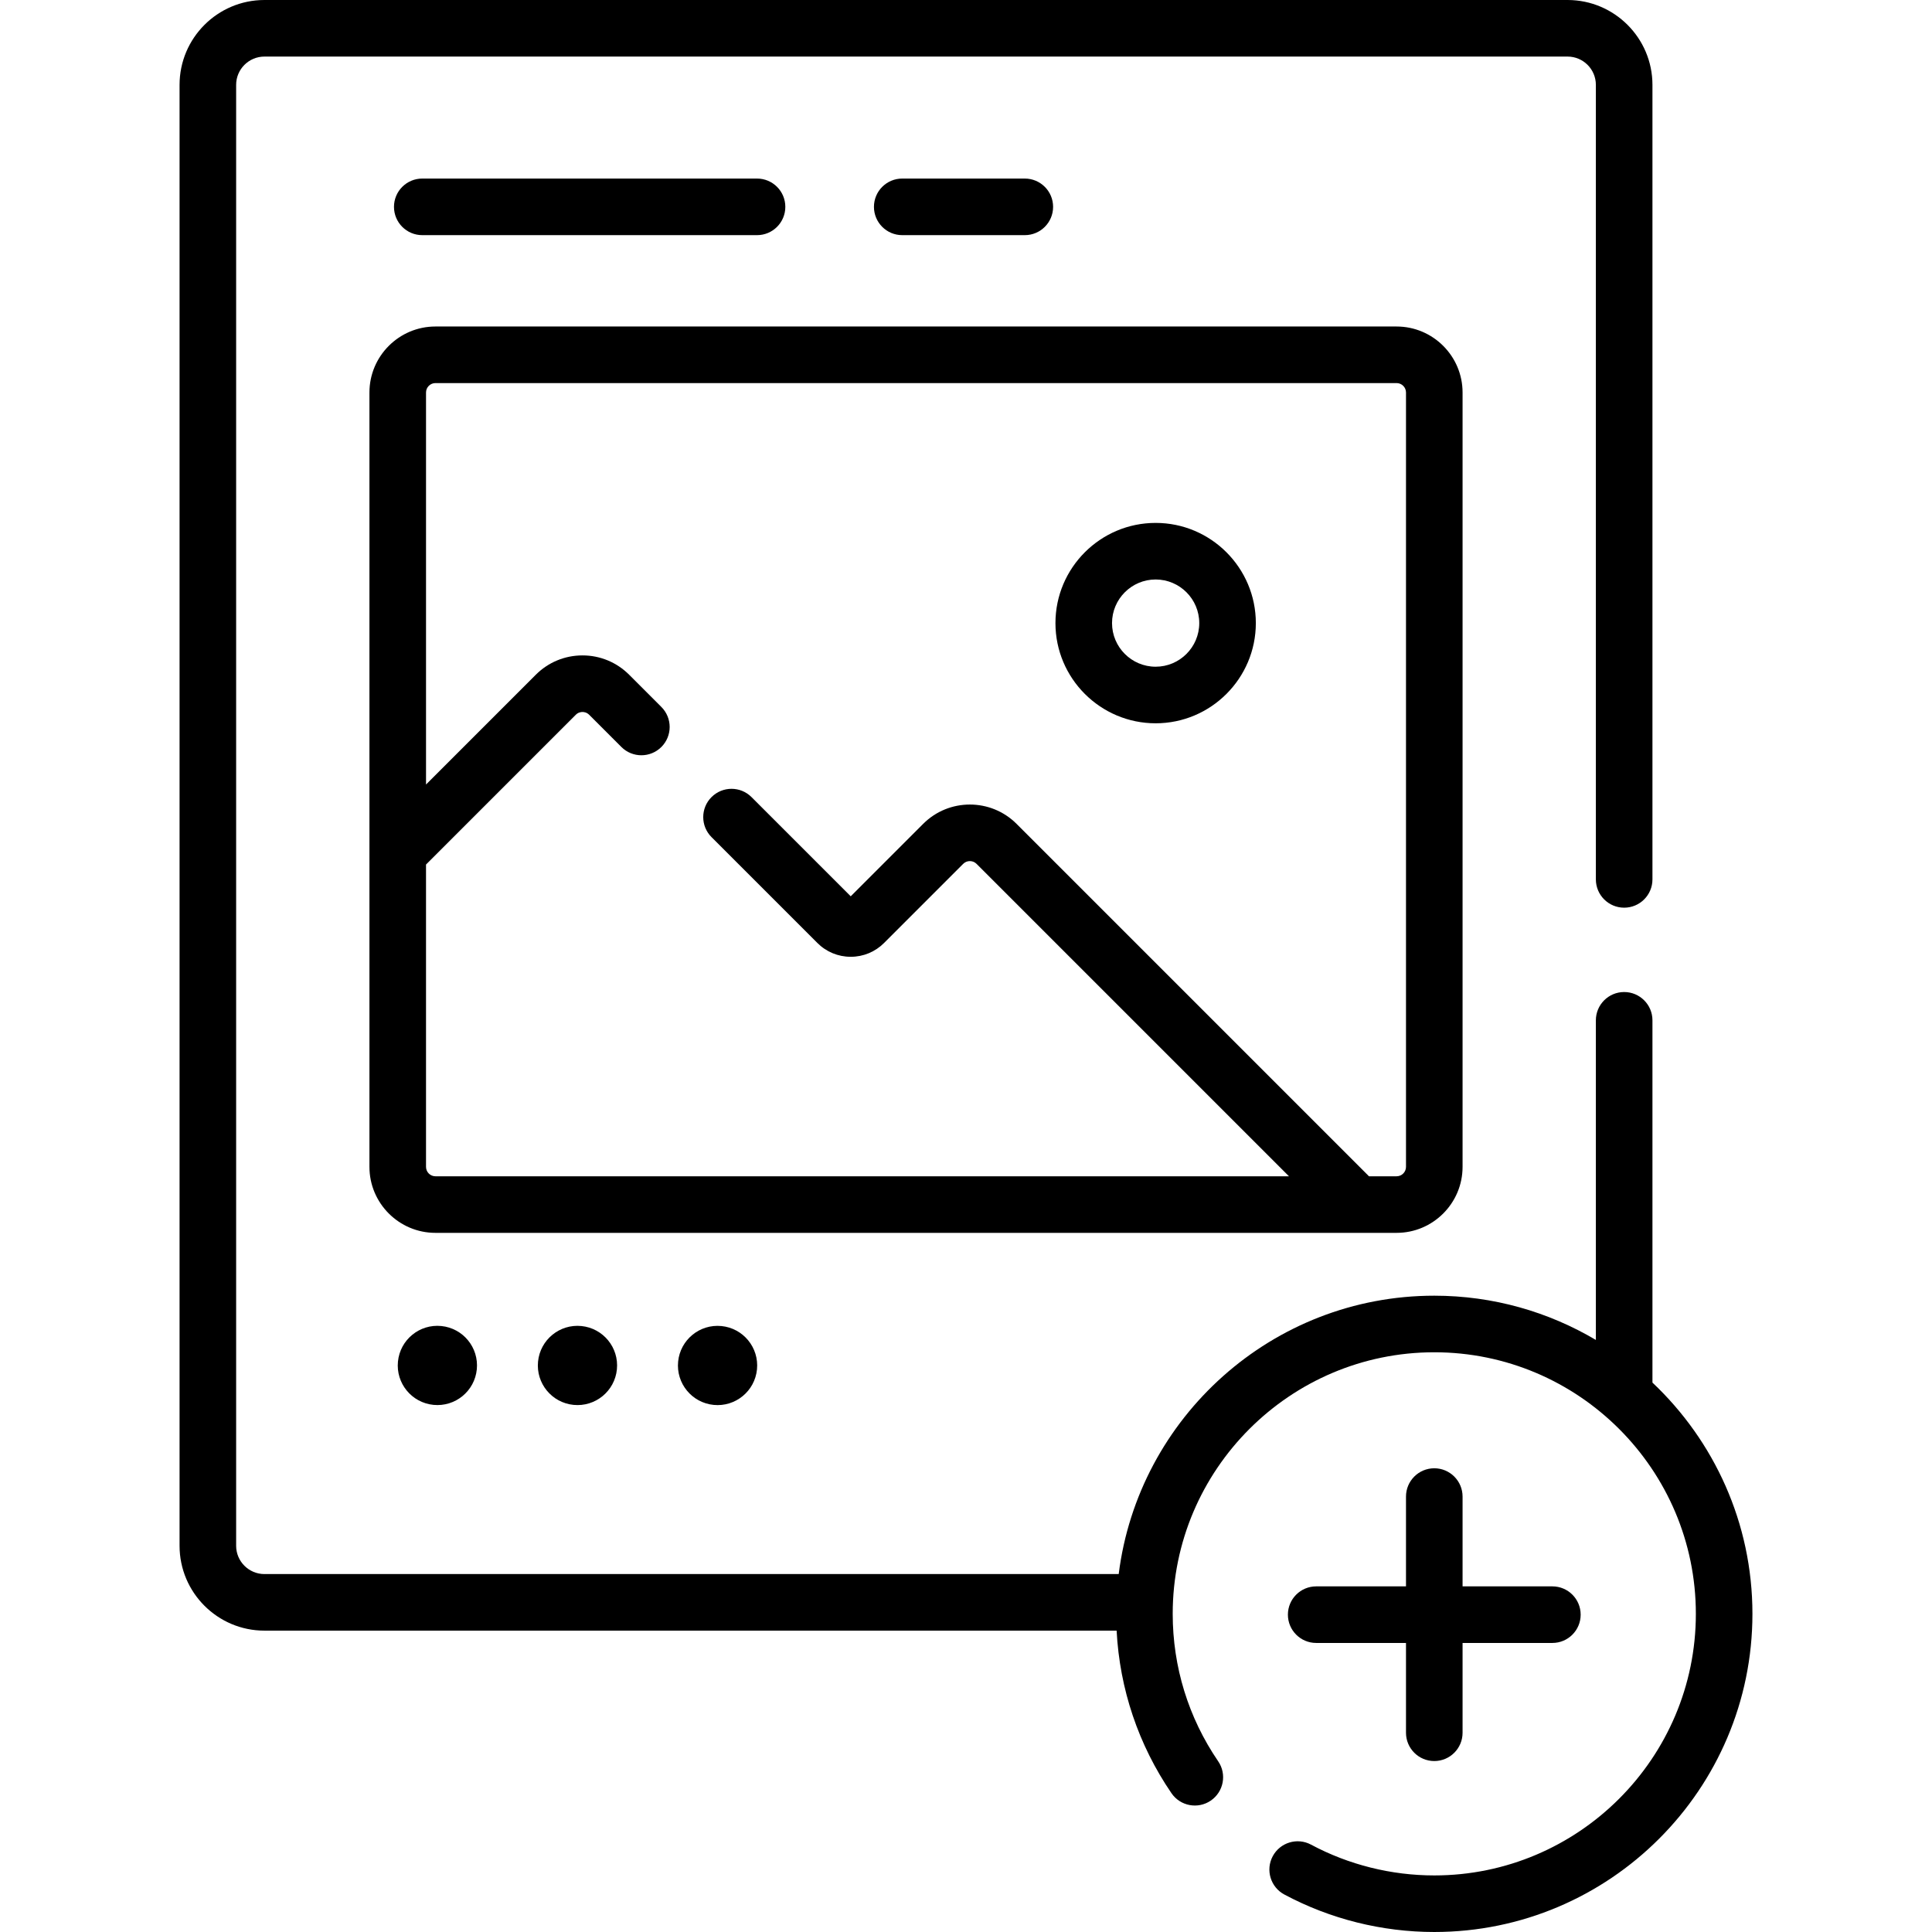
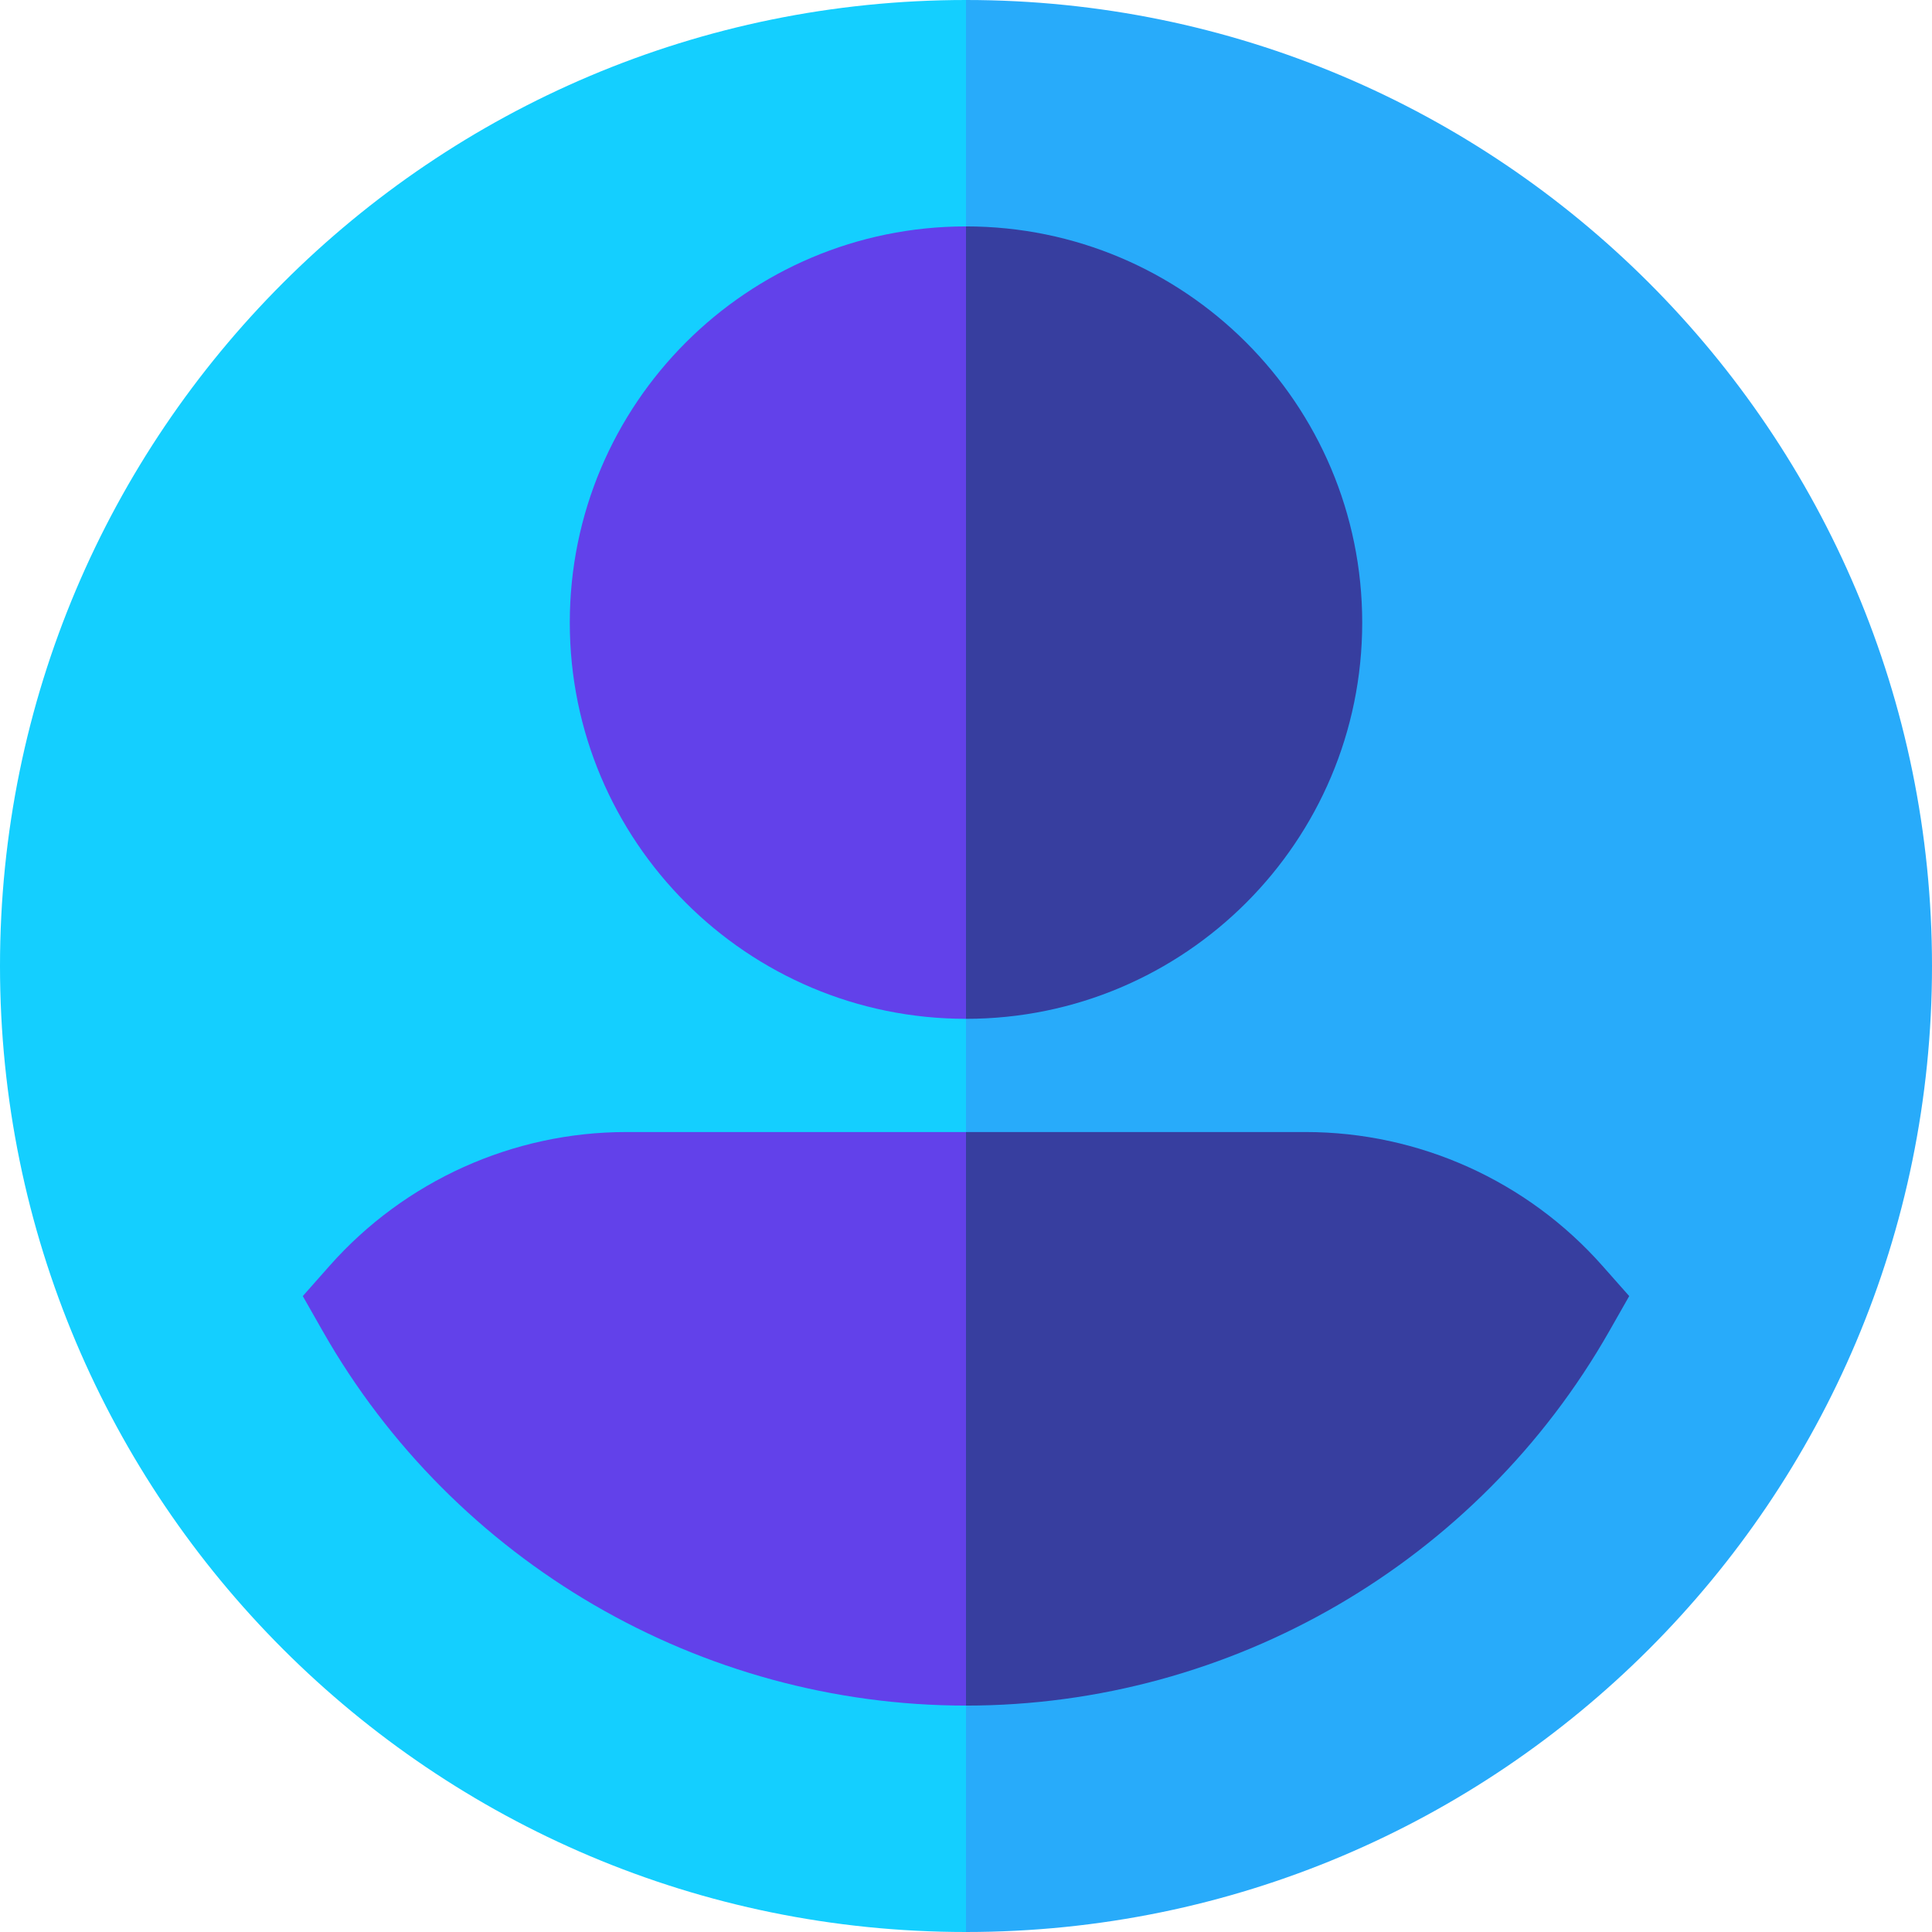
<svg xmlns="http://www.w3.org/2000/svg" id="Capa_1" enable-background="new 0 0 512 512" height="512" viewBox="0 0 512 512" width="512">
  <g>
-     <path d="m387.596 309.229v-205.21c0-9.645-7.847-17.492-17.492-17.492h-254.706c-9.645 0-17.492 7.847-17.492 17.492v205.209c0 9.645 7.847 17.492 17.492 17.492h254.706c9.645.001 17.492-7.846 17.492-17.491zm-274.697 0v-80.117l39.696-39.697c.636-.637 1.38-.732 1.767-.732s1.129.095 1.767.732l8.542 8.542c2.926 2.928 7.673 2.927 10.602 0 2.927-2.928 2.927-7.674-.001-10.602l-8.541-8.541c-3.303-3.304-7.696-5.124-12.368-5.124-4.673 0-9.065 1.819-12.369 5.123l-29.093 29.094v-103.888c0-1.378 1.121-2.499 2.499-2.499h254.706c1.378 0 2.499 1.121 2.499 2.499v205.209c0 1.378-1.121 2.499-2.499 2.499h-7.313l-93.401-93.402c-6.821-6.818-17.917-6.818-24.738.001l-19.203 19.204-26.289-26.289c-2.927-2.928-7.673-2.928-10.603 0-2.927 2.927-2.927 7.674 0 10.602l28.057 28.057c2.36 2.359 5.498 3.659 8.835 3.659s6.476-1.3 8.835-3.66l20.971-20.971c.974-.974 2.559-.974 3.534 0l82.798 82.799h-226.191c-1.378 0-2.499-1.121-2.499-2.498z" />
-     <path d="m437.916 366.402v-96.007c0-4.14-3.356-7.497-7.497-7.497s-7.497 3.356-7.497 7.497v84.703c-12.56-7.438-27.197-11.726-42.823-11.726-42.918 0-78.424 32.241-83.631 73.771h-226.392c-4.134 0-7.497-3.363-7.497-7.497v-387.156c0-4.134 3.363-7.497 7.497-7.497h345.349c4.134 0 7.497 3.363 7.497 7.497v210.558c0 4.14 3.356 7.497 7.497 7.497s7.497-3.356 7.497-7.497v-210.558c0-12.401-10.089-22.49-22.49-22.49h-345.35c-12.401 0-22.49 10.089-22.49 22.49v387.156c0 12.401 10.089 22.49 22.49 22.49h225.839c.804 15.461 5.78 30.274 14.538 43.084 2.337 3.418 7.003 4.293 10.419 1.958 3.418-2.337 4.295-7.002 1.958-10.42-7.884-11.532-12.051-25.043-12.051-39.072 0-38.224 31.097-69.32 69.32-69.32s69.32 31.097 69.32 69.32-31.097 69.321-69.32 69.321c-11.395 0-22.69-2.822-32.664-8.161-3.651-1.953-8.194-.578-10.147 3.071-1.954 3.65-.579 8.193 3.072 10.147 12.142 6.5 25.884 9.935 39.739 9.935 46.491 0 84.314-37.823 84.314-84.314 0-24.125-10.201-45.9-26.497-61.283z" />
-     <path d="m380.1 389.109c-4.141 0-7.497 3.356-7.497 7.497v23.799h-23.799c-4.141 0-7.497 3.356-7.497 7.497s3.356 7.497 7.497 7.497h23.799v23.799c0 4.14 3.356 7.497 7.497 7.497s7.497-3.356 7.497-7.497v-23.799h23.799c4.141 0 7.497-3.356 7.497-7.497s-3.356-7.497-7.497-7.497h-23.799v-23.799c-.001-4.14-3.357-7.497-7.497-7.497z" />
-     <ellipse cx="115.904" cy="361.674" rx="10.501" ry="10.501" transform="matrix(.099 -.995 .995 .099 -255.43 441.376)" />
-     <ellipse cx="153.013" cy="361.674" rx="10.501" ry="10.501" transform="matrix(.099 -.995 .995 .099 -221.978 478.303)" />
-     <ellipse cx="190.121" cy="361.674" rx="10.501" ry="10.501" transform="matrix(.099 -.995 .995 .099 -188.527 515.231)" />
-     <path d="m271.585 62.315c4.141 0 7.497-3.356 7.497-7.497s-3.356-7.497-7.497-7.497h-32.483c-4.141 0-7.497 3.356-7.497 7.497s3.356 7.497 7.497 7.497z" />
-     <path d="m200.622 62.315c4.141 0 7.497-3.356 7.497-7.497s-3.356-7.497-7.497-7.497h-88.716c-4.141 0-7.497 3.356-7.497 7.497s3.356 7.497 7.497 7.497z" />
-     <path d="m306.257 191.68c14.641 0 26.552-11.911 26.552-26.552s-11.911-26.552-26.552-26.552-26.552 11.911-26.552 26.552 11.911 26.552 26.552 26.552zm0-38.11c6.373 0 11.558 5.185 11.558 11.558s-5.185 11.558-11.558 11.558-11.558-5.185-11.558-11.558c-.001-6.372 5.185-11.558 11.558-11.558z" />
+     <path d="m256 0-160.398 256 160.398 256c141.385 0 256-114.615 256-256s-114.615-256-256-256z" fill="#28abfa" />
+     <path d="m0 256c0 141.385 114.615 256 256 256v-512c-141.385 0-256 114.615-256 256z" fill="#14cfff" />
+     <path d="m256 60-65.788 105 65.788 105c57.99 0 105-47.01 105-105s-47.01-105-105-105z" fill="#373e9f" />
+     <path d="m151 165c0 57.99 47.01 105 105 105v-210c-57.99 0-105 47.01-105 105z" fill="#6241ea" />
+     <path d="m424.649 335.443c-19.933-22.525-48.6-35.443-78.649-35.443h-90l-60 76 60 76c70.322 0 135.636-38.01 170.454-99.198l5.306-9.325z" fill="#373e9f" />
+     <path d="m166 300c-30.049 0-58.716 12.918-78.649 35.443l-7.11 8.035 5.306 9.325c34.817 61.187 100.131 99.197 170.453 99.197v-152z" fill="#6241ea" />
  </g>
</svg>
